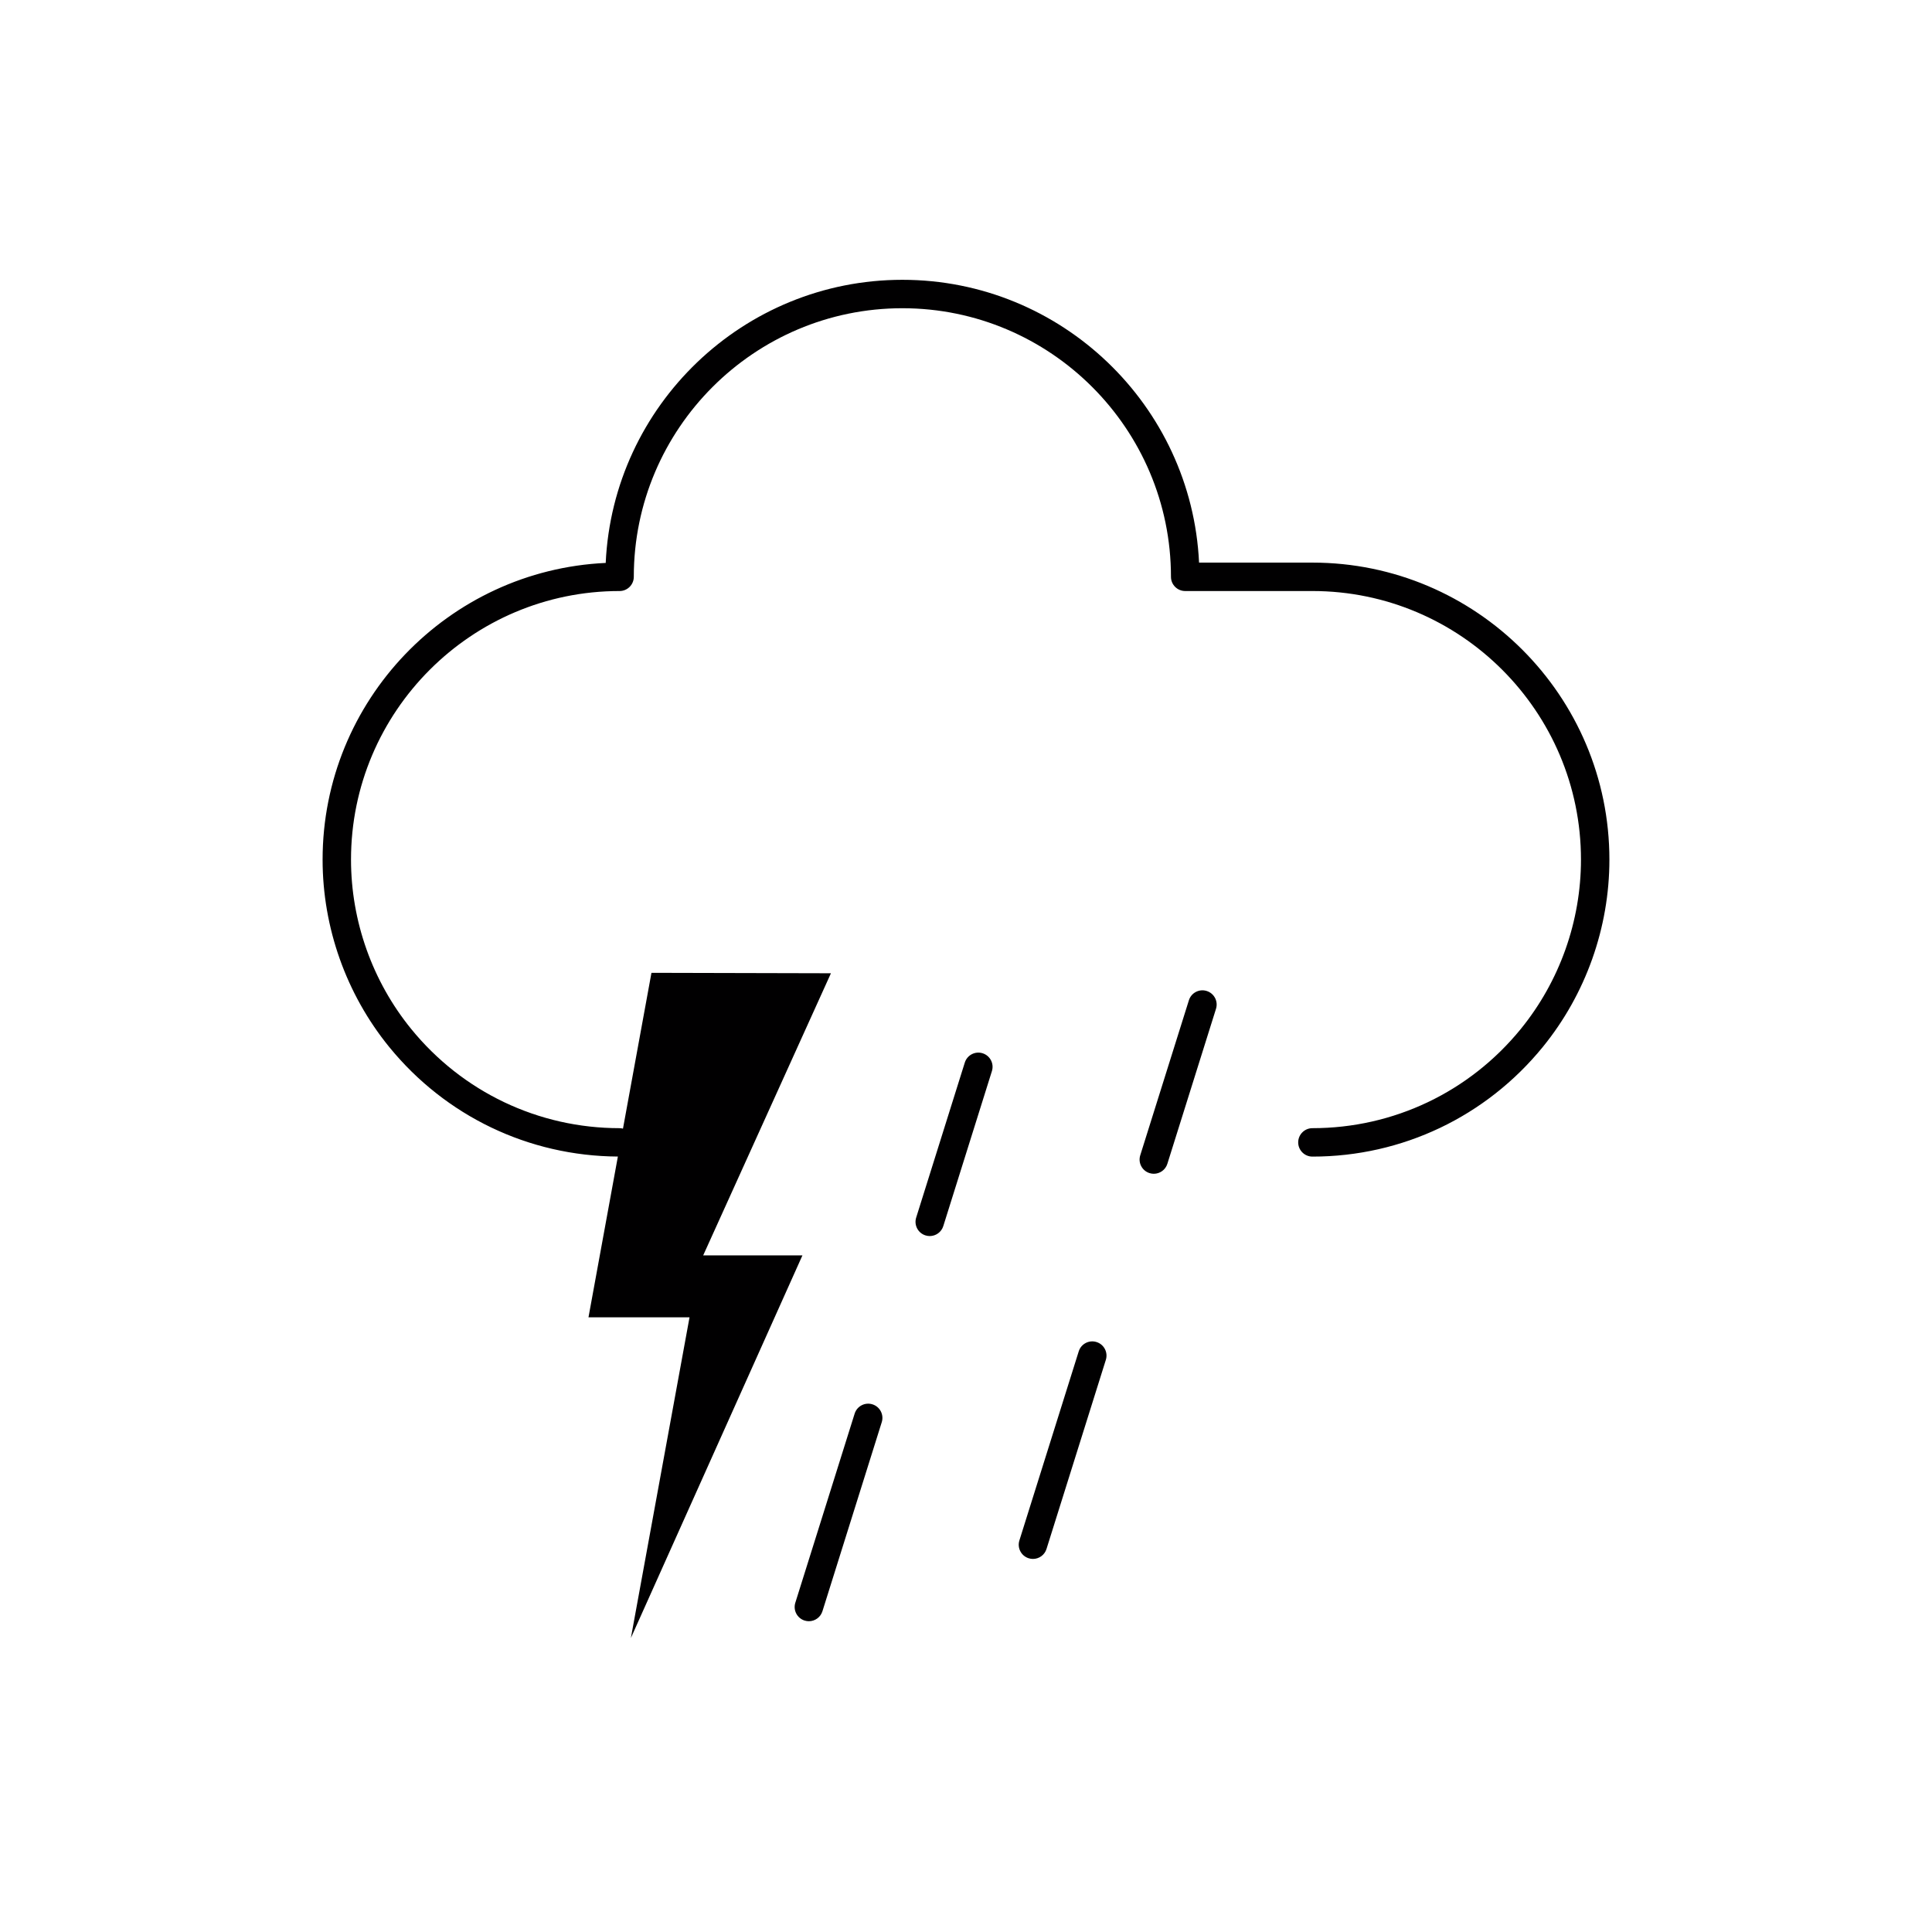
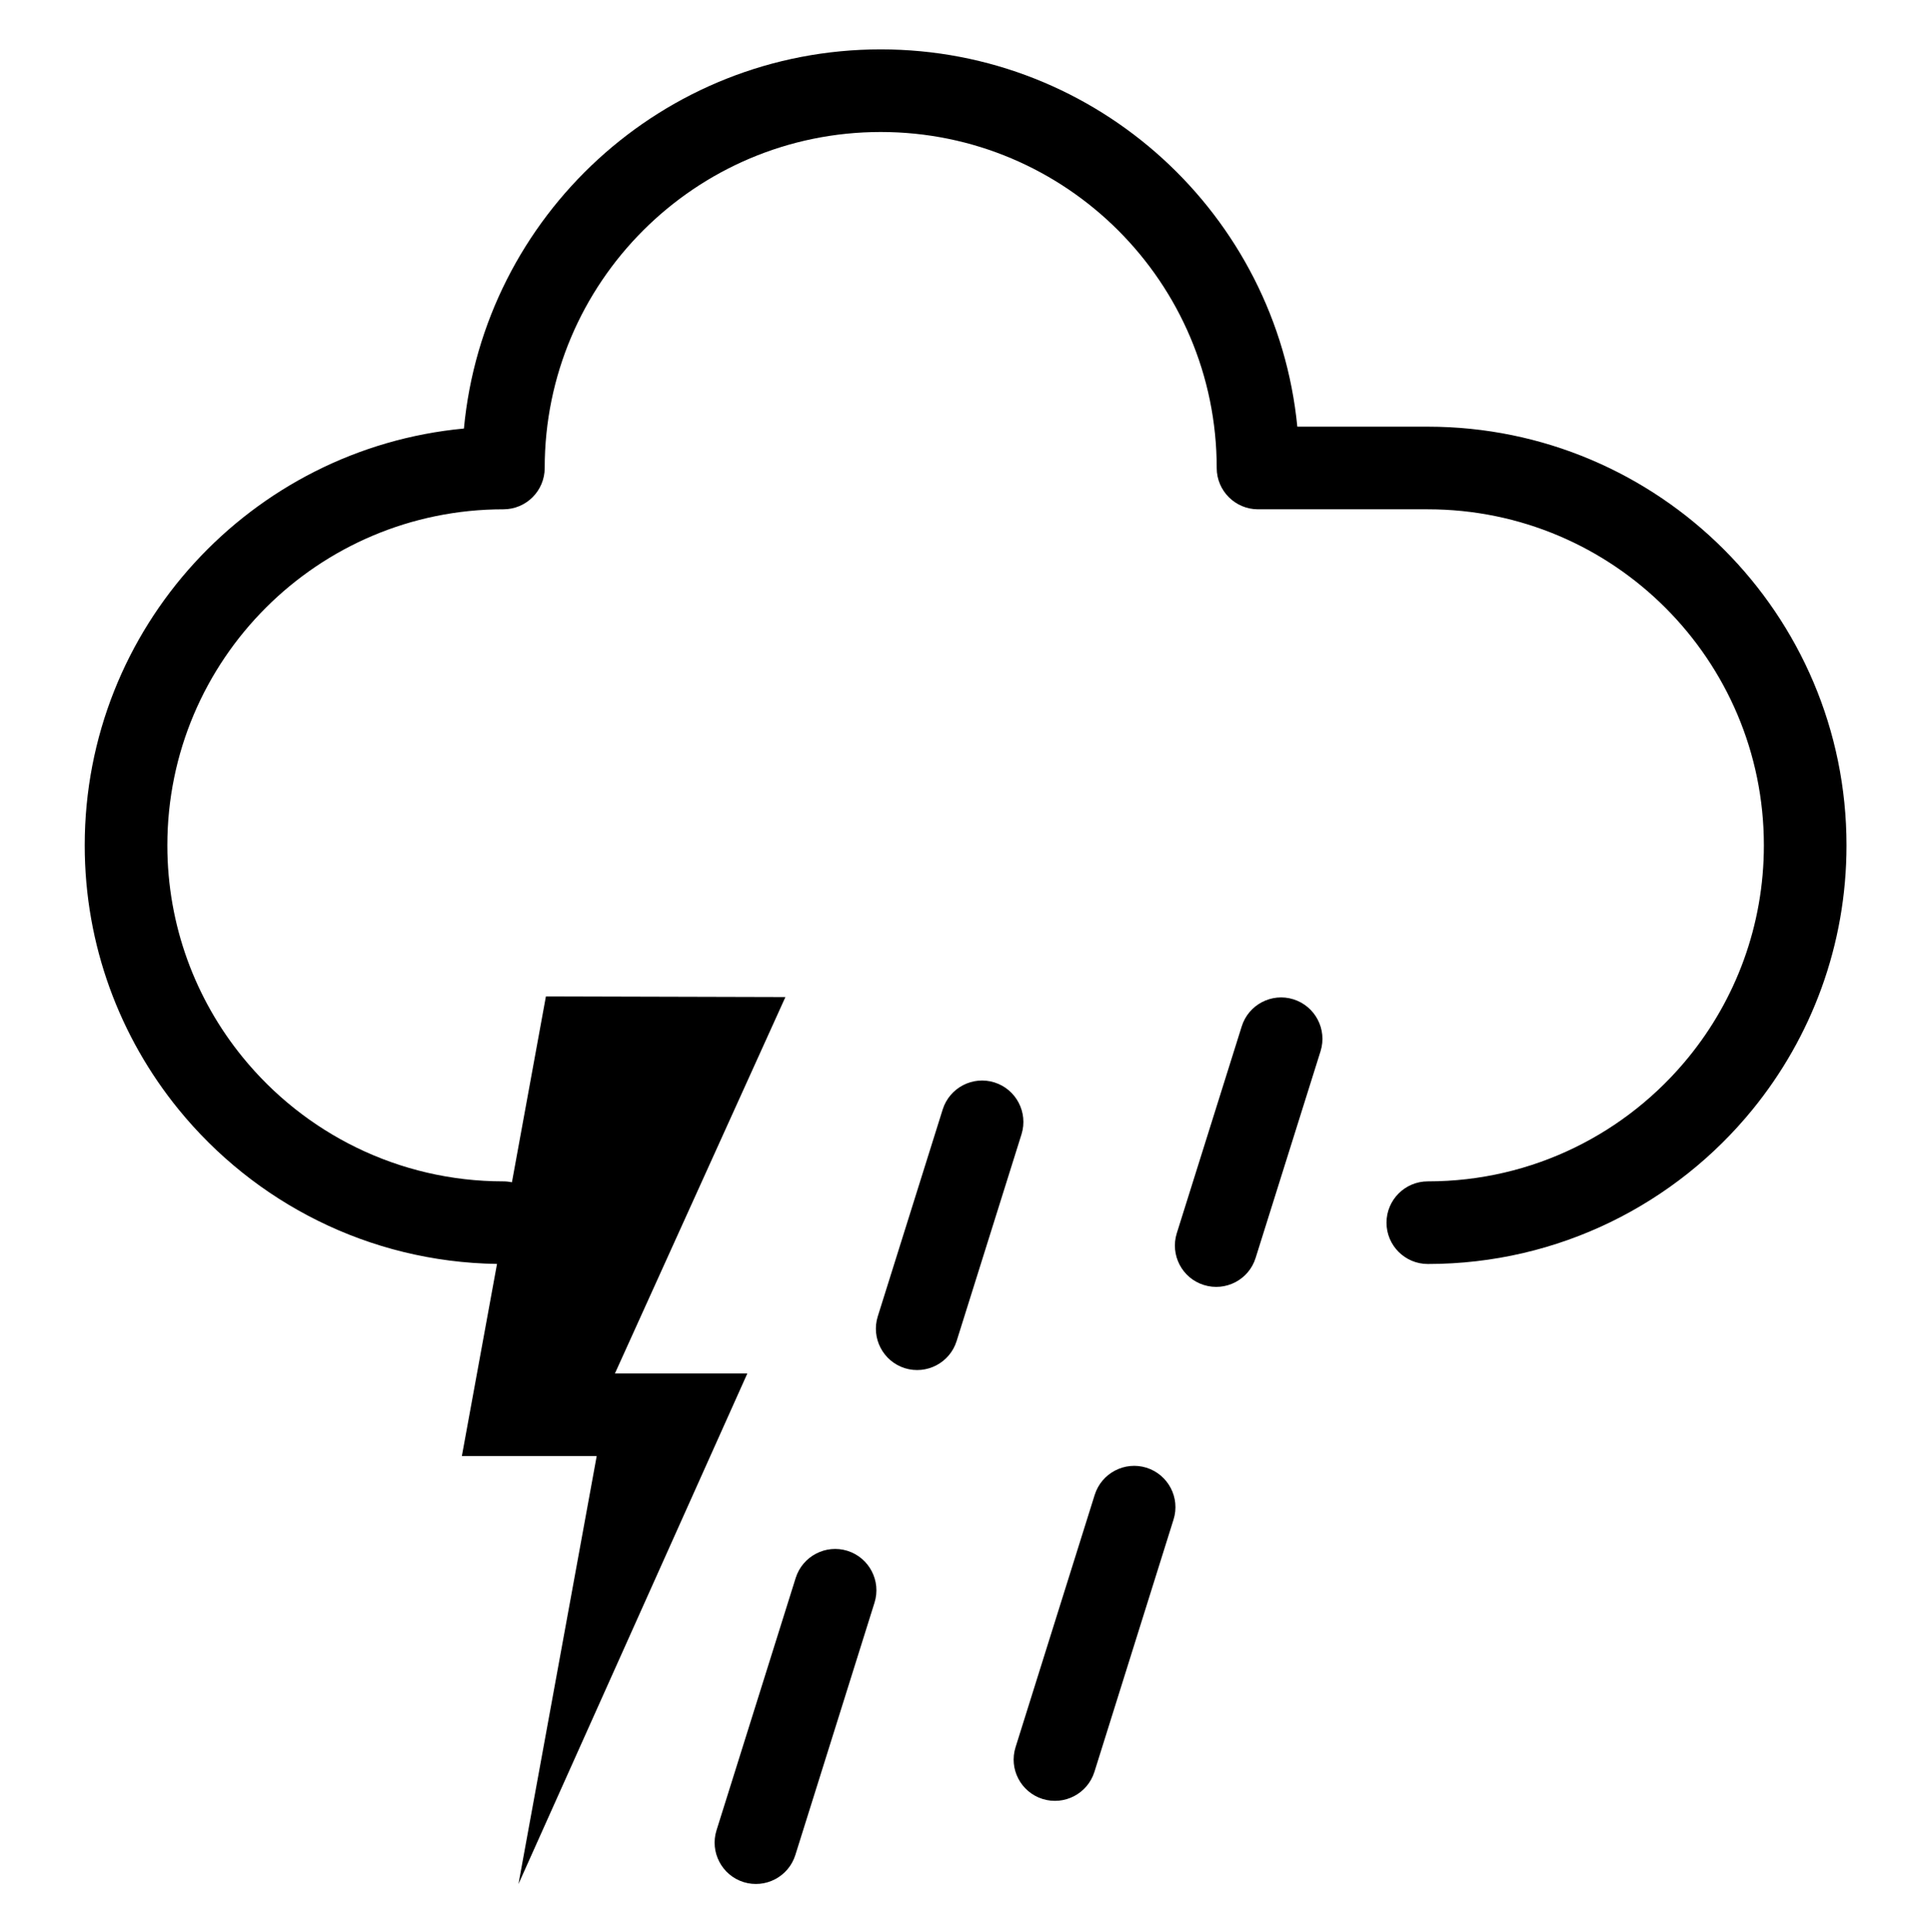
- <svg xmlns="http://www.w3.org/2000/svg" version="1.1" id="Layer_1" x="0px" y="0px" width="283.46px" height="283.46px" viewBox="0 0 283.46 283.46" enable-background="new 0 0 283.46 283.46" xml:space="preserve">
-   <g>
-     <path fill="#010001" d="M192.555,82.545h-16.631c-1.093-23.063-20.199-41.492-43.528-41.492c-23.344,0-42.459,18.453-43.528,41.539   c-23.084,1.069-41.537,20.184-41.537,43.528c0,9.983,3.467,19.742,9.763,27.479c8.272,10.163,20.492,16.013,33.56,16.088   l-4.312,23.584h14.825l-8.604,47.052l25.169-56.136h-14.561l18.743-41.391l-26.333-0.064l-4.179,22.858   c-0.16-0.04-0.325-0.066-0.497-0.066c-11.903,0-23.048-5.306-30.578-14.558c-5.692-6.995-8.827-15.819-8.827-24.846   c0-21.728,17.677-39.405,39.405-39.405c1.151,0,2.085-0.934,2.085-2.085c0-21.729,17.677-39.407,39.405-39.407   c21.729,0,39.407,17.678,39.407,39.407c0,1.151,0.934,2.085,2.085,2.085h18.667c21.728,0,39.404,17.677,39.404,39.405   c0,9.027-3.135,17.851-8.827,24.846c-7.529,9.252-18.675,14.558-30.577,14.558c-1.151,0-2.085,0.934-2.085,2.085   s0.934,2.085,2.085,2.085c13.163,0,25.486-5.866,33.812-16.095c6.296-7.737,9.763-17.496,9.763-27.479   C236.129,102.093,216.583,82.545,192.555,82.545z" />
-     <path fill="#010001" d="M128.005,206.042c-1.099-0.347-2.269,0.267-2.613,1.365l-8.705,27.746   c-0.345,1.099,0.267,2.269,1.365,2.613c0.208,0.065,0.418,0.097,0.625,0.097c0.887,0,1.709-0.571,1.989-1.462l8.705-27.746   C129.715,207.556,129.104,206.386,128.005,206.042z" />
-     <path fill="#010001" d="M160.883,196.903c-1.1-0.347-2.269,0.266-2.613,1.365l-8.707,27.746c-0.345,1.099,0.267,2.269,1.365,2.613   c0.208,0.065,0.418,0.097,0.625,0.097c0.887,0,1.709-0.57,1.988-1.462l8.707-27.746   C162.593,198.417,161.982,197.248,160.883,196.903z" />
-     <path fill="#010001" d="M144.167,154.534c-1.099-0.346-2.269,0.267-2.613,1.365l-7.134,22.744   c-0.345,1.099,0.267,2.269,1.365,2.613c0.208,0.065,0.418,0.097,0.625,0.097c0.887,0,1.709-0.571,1.989-1.462l7.134-22.744   C145.876,156.048,145.265,154.878,144.167,154.534z" />
-     <path fill="#010001" d="M177.045,145.396c-1.101-0.347-2.27,0.266-2.613,1.365l-7.137,22.743c-0.345,1.099,0.267,2.269,1.365,2.613   c0.208,0.065,0.418,0.097,0.625,0.097c0.887,0,1.709-0.57,1.988-1.462l7.137-22.743   C178.755,146.911,178.144,145.741,177.045,145.396z" />
-   </g>
+ <svg xmlns="http://www.w3.org/2000/svg" version="1.1" id="Layer_1" x="0px" y="0px" width="283.465px" height="283.465px" viewBox="0 0 283.465 283.465" enable-background="new 0 0 283.465 283.465" xml:space="preserve">
+   <path fill-rule="evenodd" clip-rule="evenodd" d="M184.299,184.643l9.535-30.356c0.993-3.197-0.782-6.597-3.98-7.604  c-3.186-1.006-6.598,0.782-7.592,3.968l-9.534,30.367c-0.995,3.187,0.781,6.598,3.967,7.592  C179.893,189.616,183.304,187.84,184.299,184.643z M140.412,196.841l9.527-30.355c0.995-3.197-0.781-6.597-3.968-7.604  c-3.197-1.007-6.602,0.781-7.603,3.968l-9.528,30.367c-1,3.186,0.776,6.597,3.968,7.604  C136.006,201.815,139.411,200.038,140.412,196.841z M160.635,260.086l11.618-37.047c1.008-3.197-0.78-6.597-3.967-7.604  c-3.197-0.994-6.597,0.781-7.604,3.979l-11.617,37.035c-1.008,3.198,0.77,6.598,3.967,7.604  C156.229,265.049,159.628,263.272,160.635,260.086z M116.742,272.273l11.619-37.034c1.006-3.187-0.776-6.598-3.968-7.604  c-3.192-0.995-6.597,0.782-7.604,3.979l-11.619,37.036c-1.001,3.186,0.775,6.596,3.968,7.604  C112.336,277.249,115.741,275.472,116.742,272.273z M72.95,185.519c-18.849-0.272-35.655-9.061-46.741-22.681  c-8.61-10.576-13.774-24.072-13.774-38.759c0-31.96,24.457-58.253,55.659-61.179c2.919-31.202,29.218-55.654,61.179-55.654  c31.872,0,58.105,24.31,61.149,55.381h19.151c33.92,0,61.457,27.537,61.457,61.451c0,14.687-5.163,28.183-13.774,38.759  c-11.263,13.846-28.448,22.692-47.683,22.692c-3.34,0-6.063-2.712-6.063-6.063s2.724-6.064,6.063-6.064  c15.444,0,29.23-7.106,38.279-18.228c6.904-8.479,11.05-19.311,11.05-31.096c0-27.223-22.1-49.323-49.329-49.323h-24.919  c-3.34,0-6.064-2.712-6.064-6.064c0-27.217-22.101-49.317-49.317-49.317c-27.223,0-49.323,22.1-49.323,49.317  c0,3.352-2.712,6.064-6.063,6.064c-27.223,0-49.324,22.101-49.324,49.323c0,11.785,4.146,22.616,11.05,31.096  c9.049,11.121,22.834,18.228,38.273,18.228c0.432,0,0.853,0.048,1.255,0.13l4.986-27.275l35.153,0.095l-25.02,55.239h19.436  L76.1,276.538l11.483-62.819H67.792L72.95,185.519z" />
</svg>
